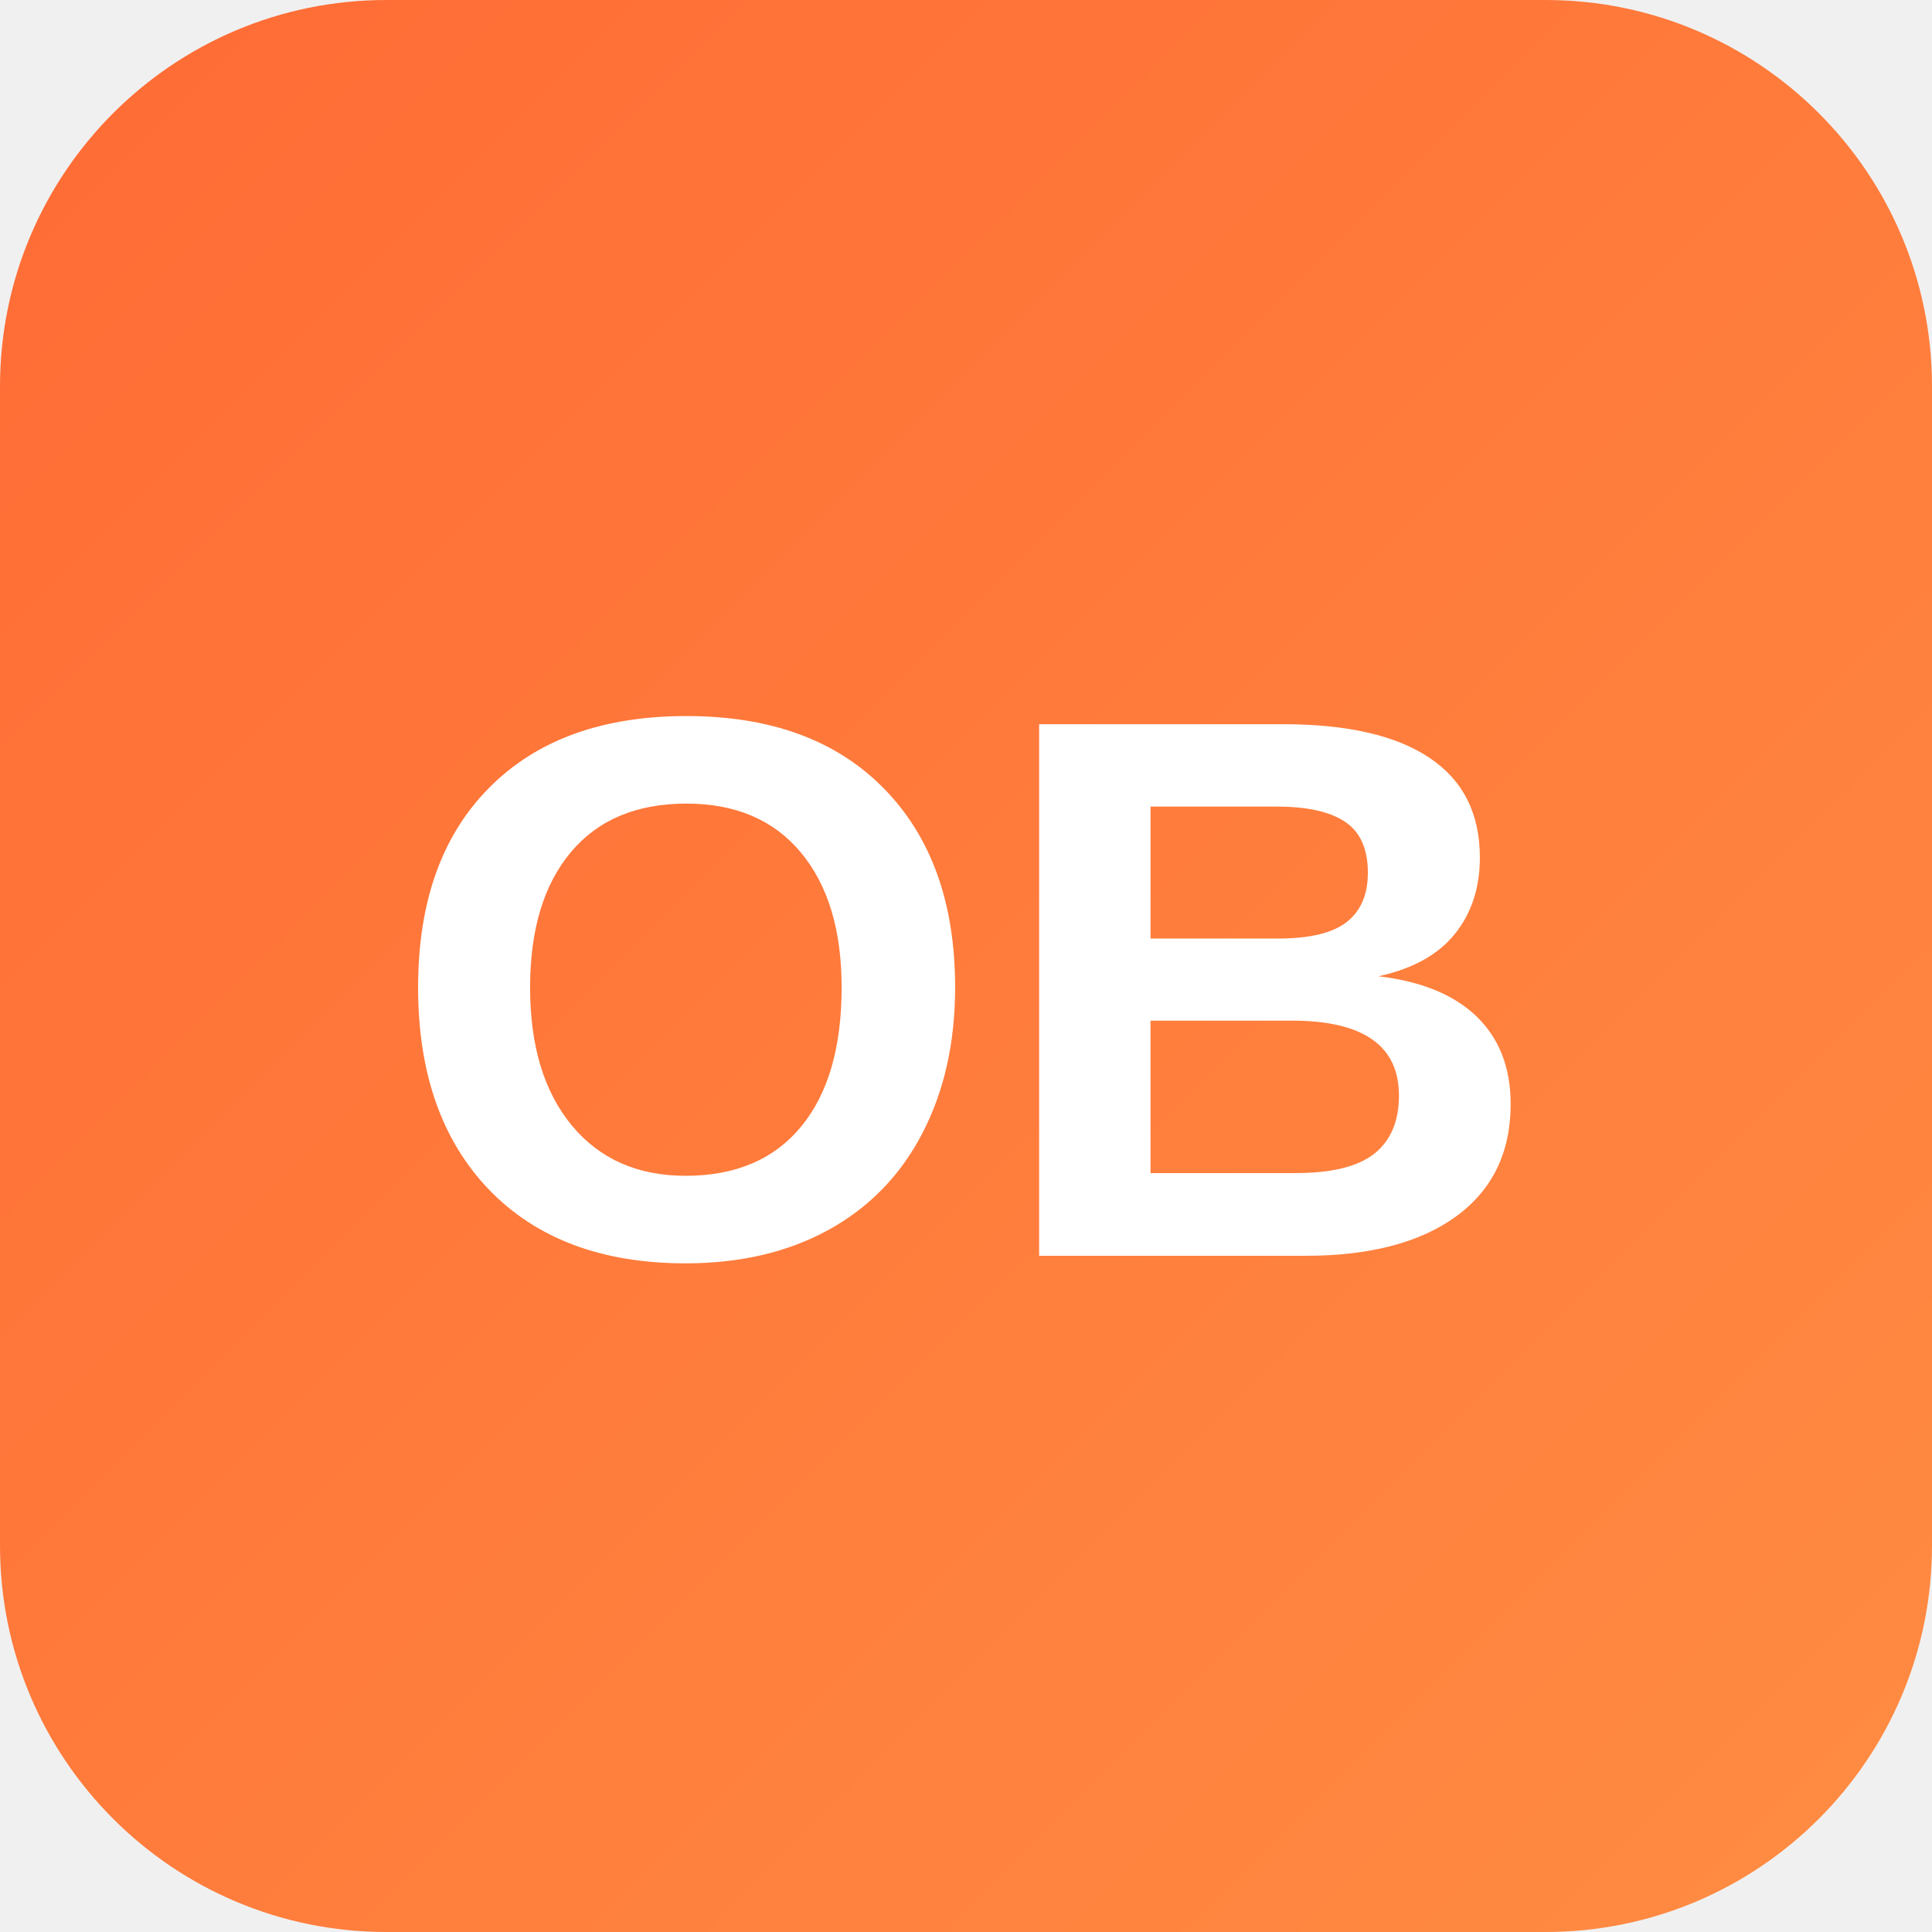
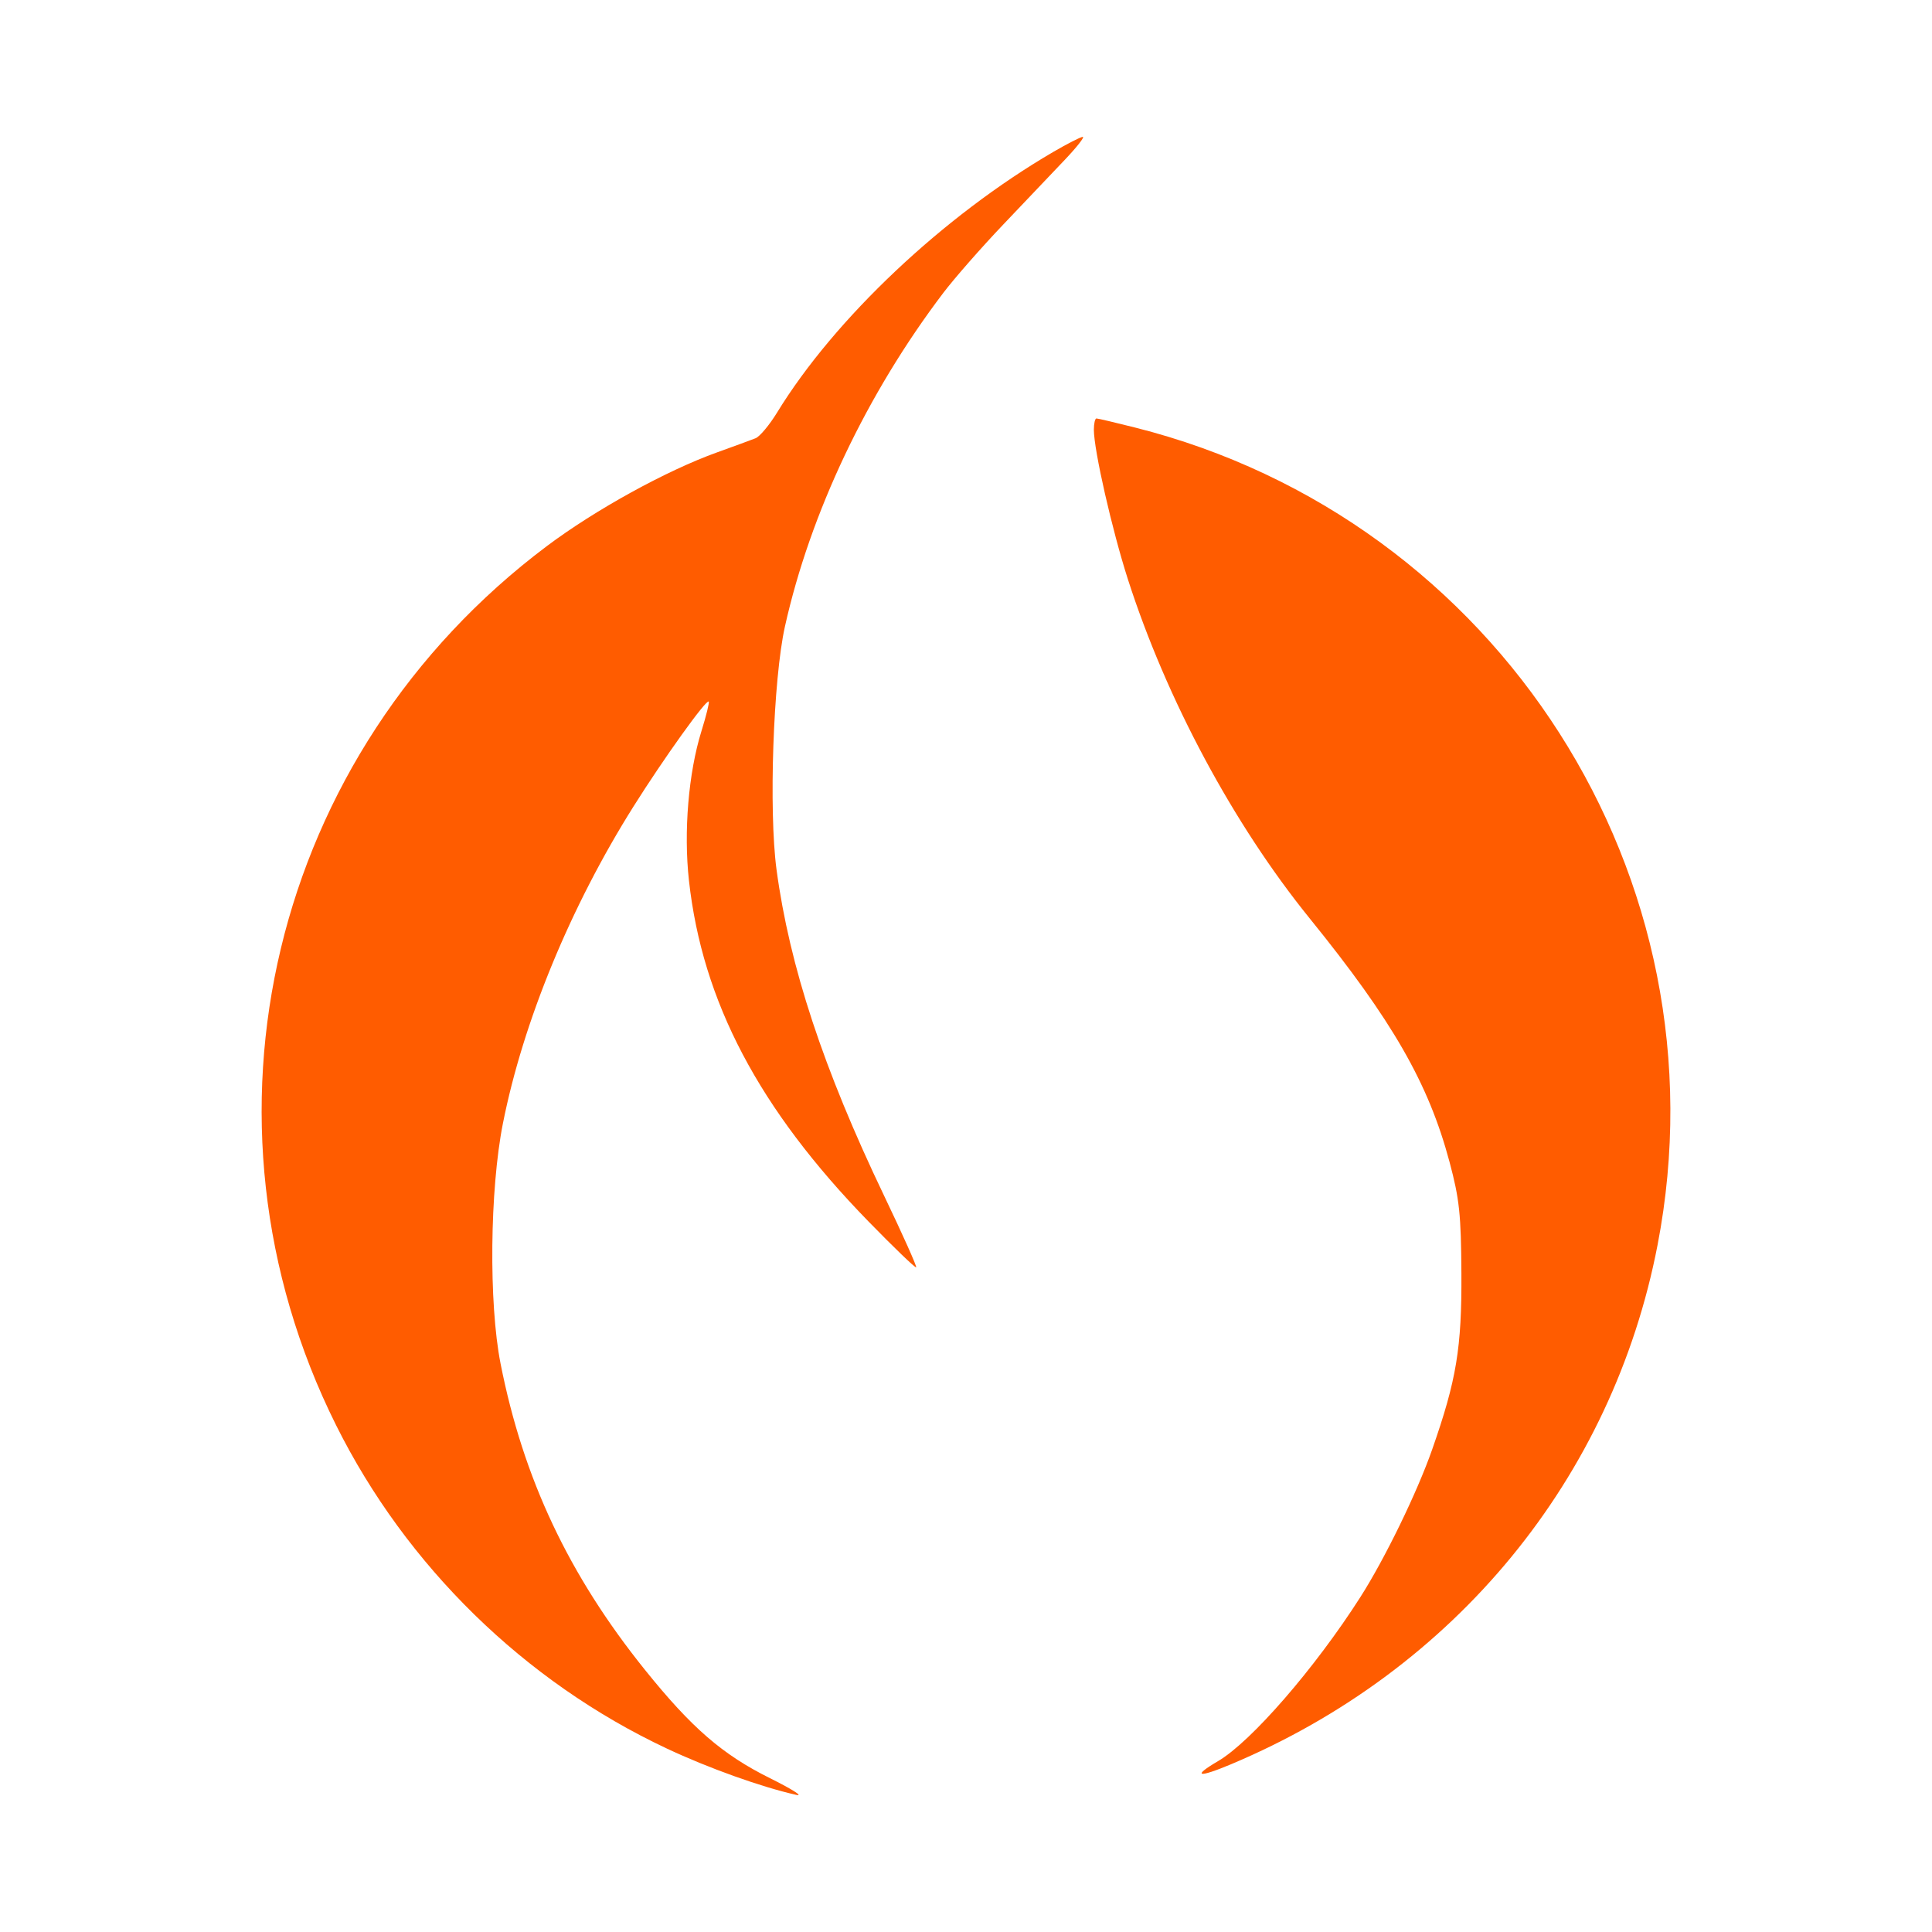
- <svg xmlns="http://www.w3.org/2000/svg" width="120" height="120" viewBox="0 0 100 100">
-   <defs>
-     <linearGradient id="grad1" x1="0%" y1="0%" x2="100%" y2="100%">
-       <stop offset="0%" style="stop-color:#FF6B35;stop-opacity:1" />
-       <stop offset="100%" style="stop-color:#FF8C42;stop-opacity:1" />
-     </linearGradient>
-   </defs>
-   <rect width="100" height="100" rx="20" fill="url(#grad1)" />
-   <text x="50" y="65" font-family="Arial, sans-serif" font-size="40" font-weight="bold" text-anchor="middle" fill="white">OB</text>
+ <svg xmlns="http://www.w3.org/2000/svg" width="120" height="120" viewBox="0 0 120 120" fill="none">
+   <rect width="120" height="120" fill="white" />
+   <path fill-rule="evenodd" clip-rule="evenodd" d="M65.428 9.432C58.598 13.414 51.837 19.792 48.267 25.622C47.792 26.398 47.191 27.117 46.931 27.22C46.672 27.323 45.597 27.718 44.544 28.096C41.39 29.229 36.972 31.662 33.964 33.921C16.844 46.777 11.395 69.509 20.876 88.524C25.238 97.273 32.572 104.444 41.406 108.599C43.996 109.818 47.285 110.995 49.47 111.486C49.921 111.587 49.182 111.12 47.828 110.448C44.876 108.983 42.959 107.323 40.062 103.721C35.325 97.832 32.498 91.836 31.09 84.692C30.351 80.943 30.42 73.896 31.237 69.778C32.489 63.464 35.438 56.306 39.346 50.095C41.244 47.079 43.866 43.421 44.02 43.575C44.07 43.625 43.867 44.452 43.568 45.412C42.761 48.004 42.456 51.659 42.792 54.692C43.626 62.213 47.139 68.883 53.944 75.868C55.521 77.486 56.853 78.768 56.905 78.716C56.957 78.665 56.06 76.663 54.913 74.268C51.145 66.404 49.037 60.011 48.231 54.008C47.742 50.359 48.024 42.187 48.753 38.916C50.324 31.863 53.844 24.446 58.59 18.192C59.275 17.288 60.949 15.38 62.31 13.95C63.671 12.52 65.399 10.703 66.149 9.913C66.899 9.123 67.394 8.487 67.249 8.501C67.103 8.514 66.284 8.933 65.428 9.432ZM67.942 26.691C67.942 27.956 69.07 32.912 70.055 35.98C72.456 43.449 76.607 51.191 81.354 57.052C86.495 63.399 88.727 67.287 90.034 72.174C90.648 74.473 90.75 75.425 90.77 79.082C90.796 83.726 90.466 85.714 88.955 90.029C88.021 92.696 86.024 96.802 84.496 99.197C81.687 103.6 77.716 108.177 75.661 109.383C74.012 110.351 74.404 110.447 76.465 109.58C90.382 103.728 100.156 91.826 102.954 77.329C107.353 54.535 93.106 32.248 70.496 26.554C69.267 26.244 68.19 25.991 68.102 25.991C68.014 25.991 67.942 26.306 67.942 26.691Z" fill="#FF5C00" />
</svg>
